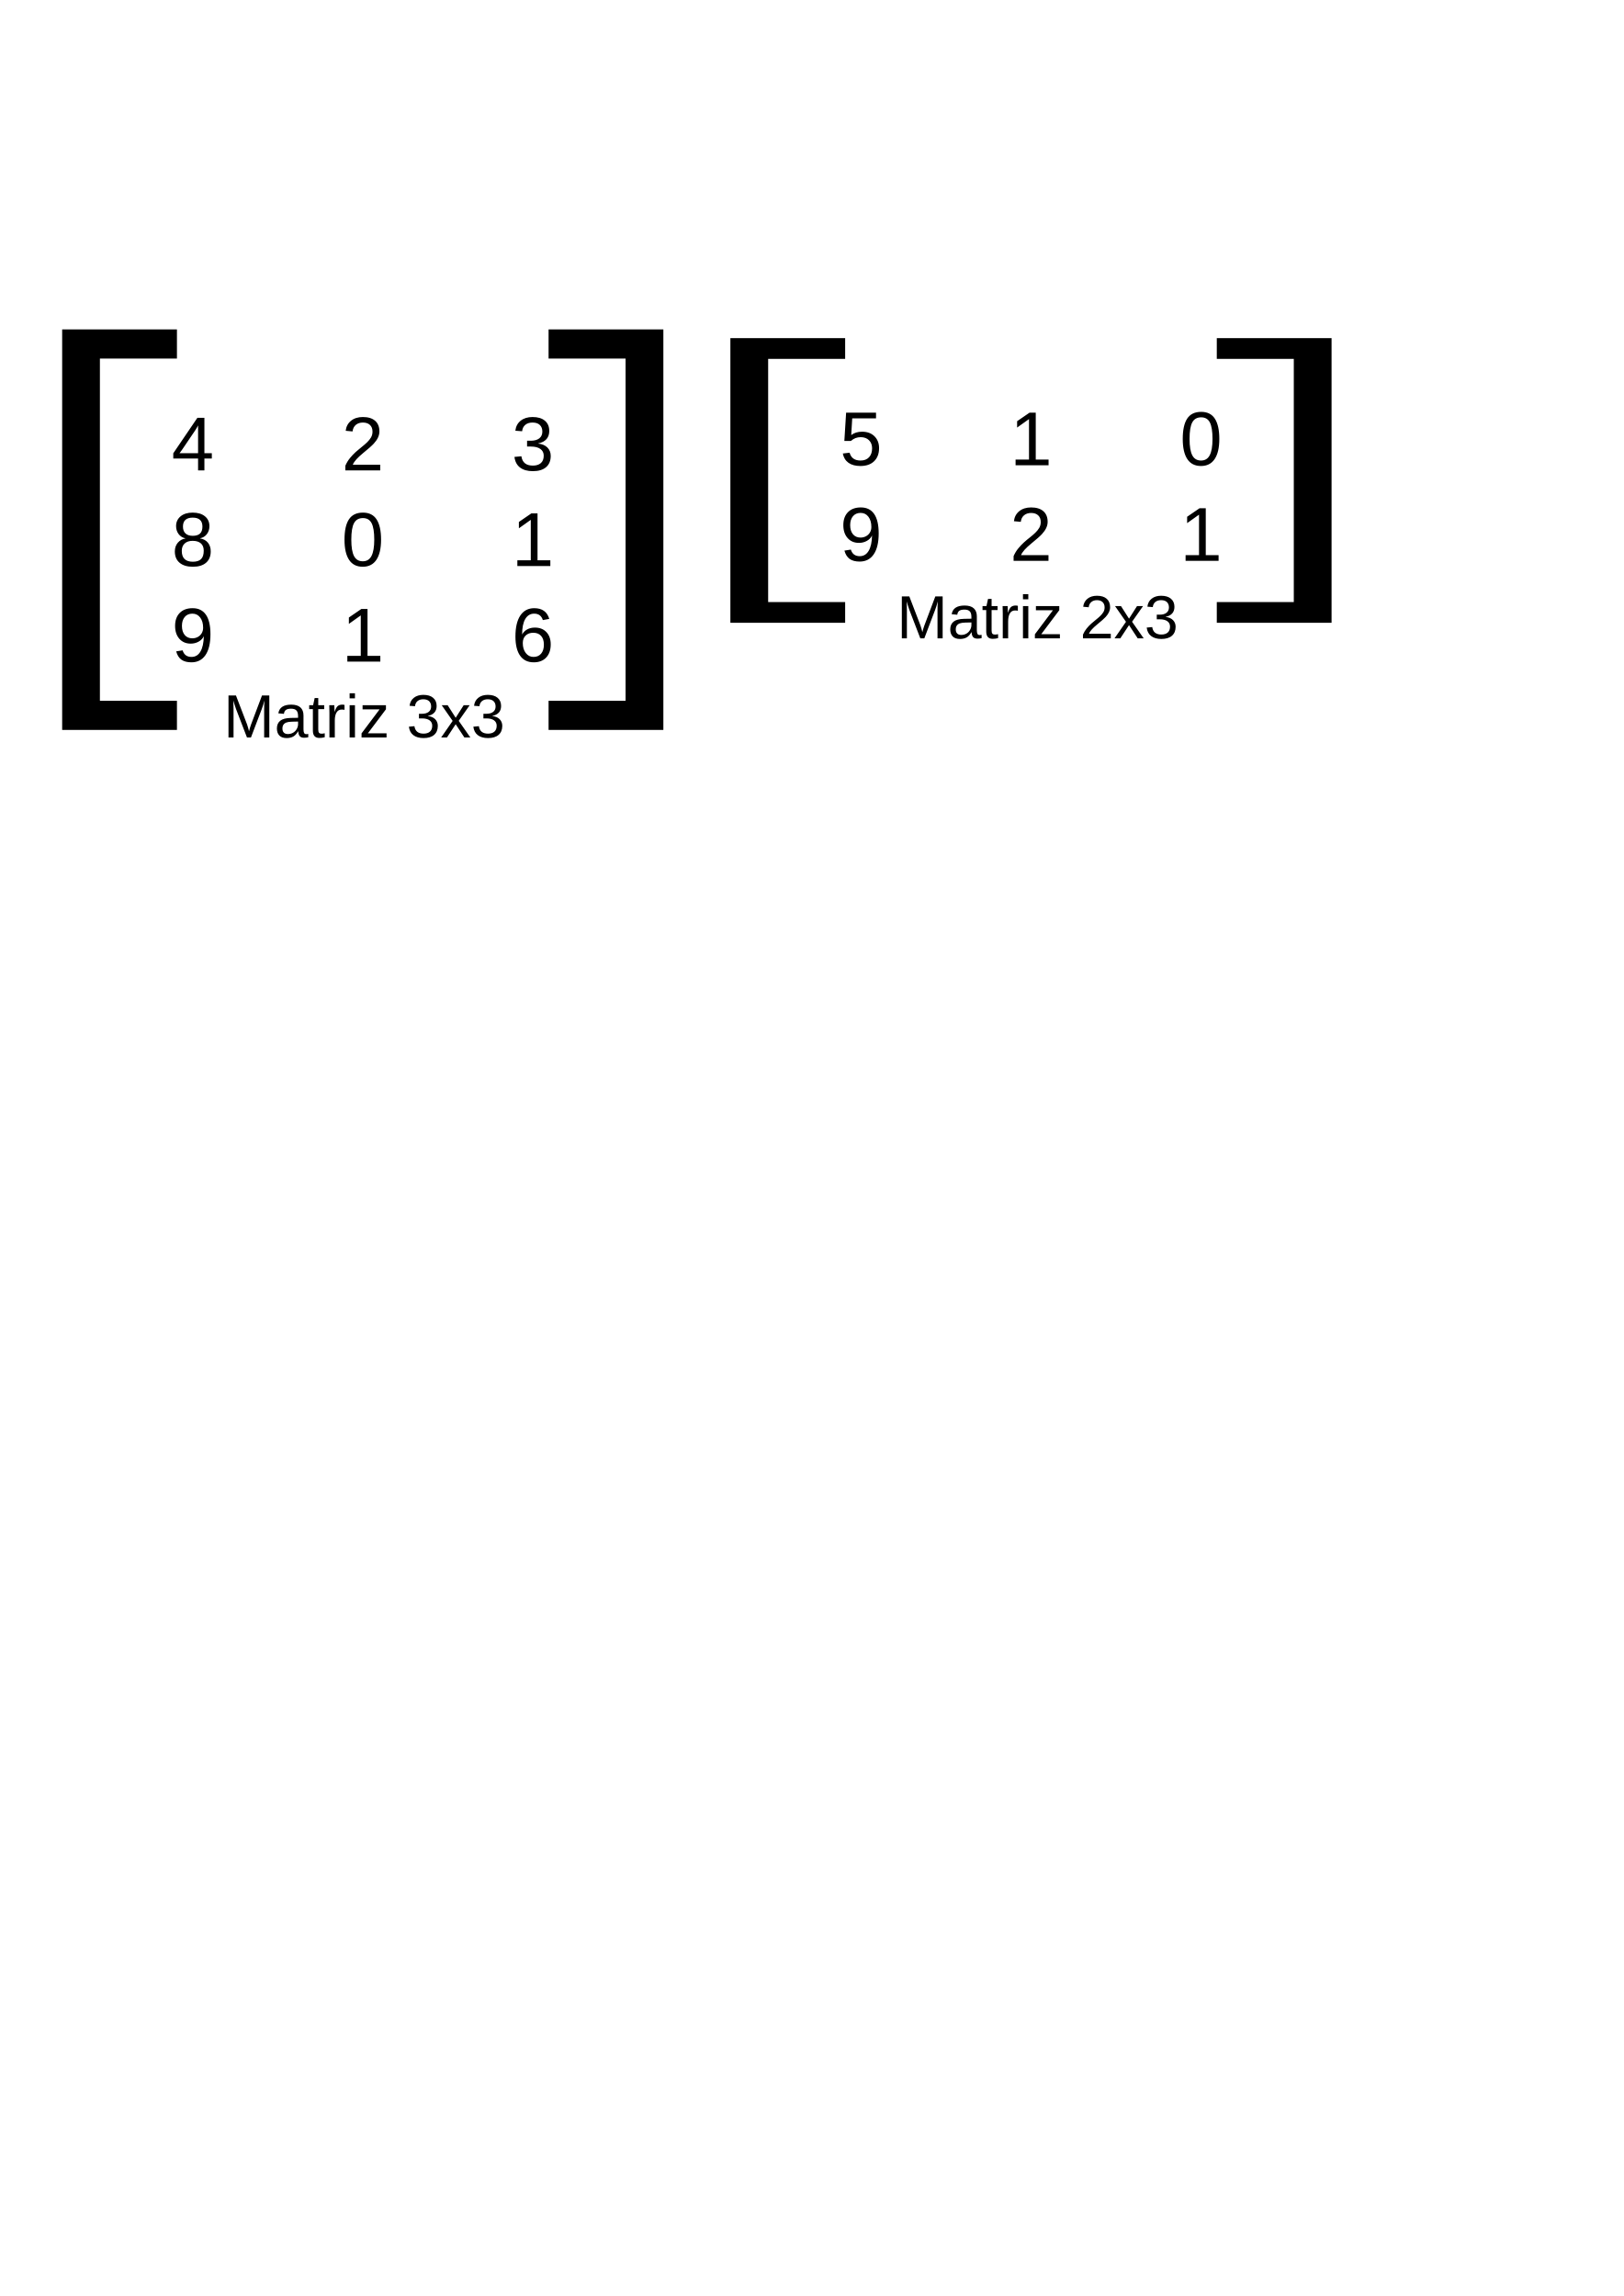
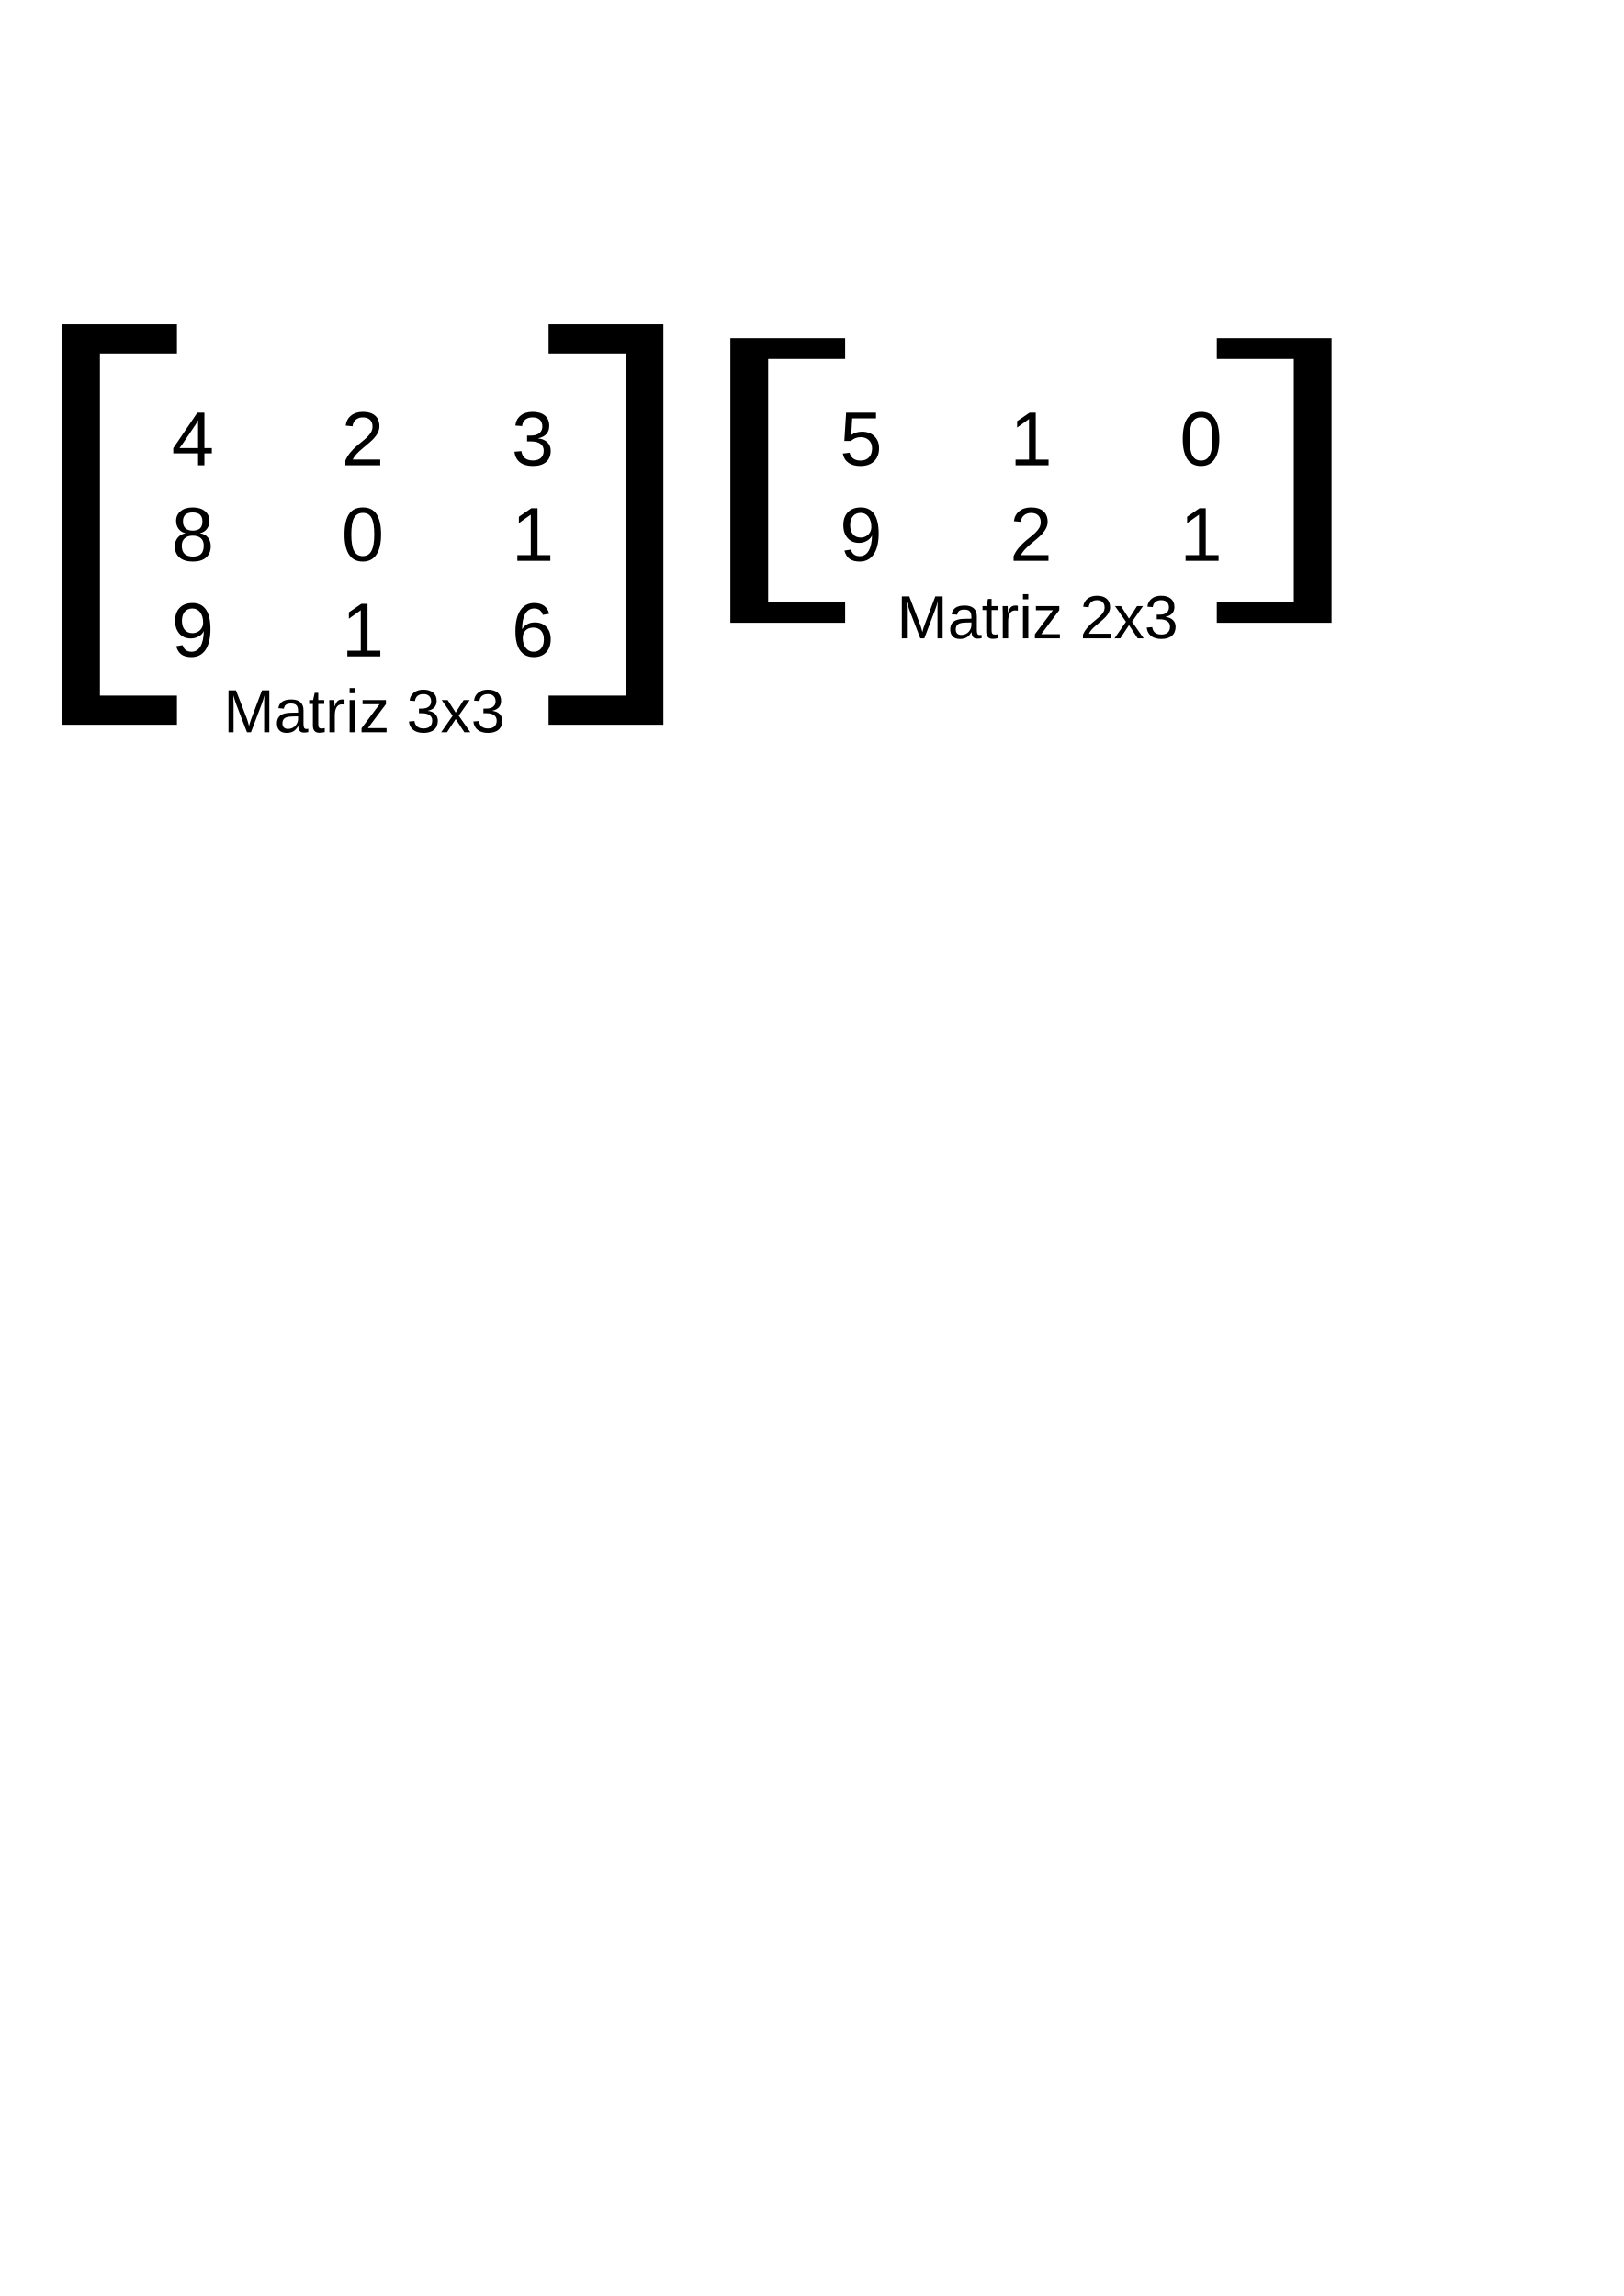
<svg xmlns="http://www.w3.org/2000/svg" width="210mm" height="297mm" id="svg2" version="1.1">
  <defs id="defs4">
    <marker orient="auto" refY="0.0" refX="0.0" id="Arrow2Lend" style="overflow:visible;">
      <path id="path3942" style="fill-rule:evenodd;stroke-width:0.625;stroke-linejoin:round;" d="M 8.719,4.034 L -2.207,0.016 L 8.719,-4.002 C 6.973,-1.63 6.983,1.616 8.719,4.034 z " transform="scale(1.1) rotate(180) translate(1,0)" />
    </marker>
    <marker orient="auto" refY="0.0" refX="0.0" id="Arrow1Lend" style="overflow:visible;">
      <path id="path3924" d="M 0.0,0.0 L 5.0,-5.0 L -12.5,0.0 L 5.0,5.0 L 0.0,0.0 z " style="fill-rule:evenodd;stroke:#000000;stroke-width:1.0pt;" transform="scale(0.8) rotate(180) translate(12.5,0)" />
    </marker>
    <marker orient="auto" refY="0" refX="0" id="Arrow2Lend-9" style="overflow:visible">
      <path id="path3942-1" style="fill-rule:evenodd;stroke-width:0.625;stroke-linejoin:round" d="M 8.719,4.034 -2.207,0.016 8.719,-4.002 c -1.745,2.372 -1.735,5.617 -6e-7,8.035 z" transform="matrix(-1.1,0,0,-1.1,-1.1,0)" />
    </marker>
    <marker orient="auto" refY="0" refX="0" id="Arrow2Lend-9-5" style="overflow:visible">
      <path id="path3942-1-8" style="fill-rule:evenodd;stroke-width:0.625;stroke-linejoin:round" d="M 8.719,4.034 -2.207,0.016 8.719,-4.002 c -1.745,2.372 -1.735,5.617 -6e-7,8.035 z" transform="matrix(-1.1,0,0,-1.1,-1.1,0)" />
    </marker>
  </defs>
  <g id="layer1">
-     <text xml:space="preserve" style="font-size:210.075px;font-style:normal;font-variant:normal;font-weight:normal;font-stretch:normal;line-height:125%;letter-spacing:0px;word-spacing:0px;fill:#000000;fill-opacity:1;stroke:none;font-family:Arial;-inkscape-font-specification:Arial" x="-11.678" y="313.269" id="text5443">
-       <tspan id="tspan5445" x="-11.678" y="313.269" style="font-style:normal;font-variant:normal;font-weight:normal;font-stretch:normal;font-family:Courier New;-inkscape-font-specification:Courier New">[ ]</tspan>
-     </text>
-     <text xml:space="preserve" style="font-size:37.383px;font-style:normal;font-variant:normal;font-weight:normal;font-stretch:normal;line-height:125%;letter-spacing:0px;word-spacing:0px;fill:#000000;fill-opacity:1;stroke:none;font-family:Arial;-inkscape-font-specification:Arial" x="83.838" y="229.993" id="text5447">
-       <tspan x="83.838" y="229.993" id="tspan5473">4      2      3</tspan>
-       <tspan x="83.838" y="276.723" id="tspan6455">8      0      1</tspan>
-       <tspan x="83.838" y="323.452" id="tspan6457">9      1      6</tspan>
-     </text>
-     <text xml:space="preserve" style="font-size:177.101px;font-style:normal;font-variant:normal;font-weight:normal;font-stretch:normal;line-height:125%;letter-spacing:0px;word-spacing:0px;fill:#000000;fill-opacity:1;stroke:none;font-family:Arial;-inkscape-font-specification:Arial" x="265.535" y="324.423" id="text5443-8" transform="scale(1.186188,0.8430367)">
-       <tspan id="tspan5445-7" x="265.535" y="324.423" style="font-style:normal;font-variant:normal;font-weight:normal;font-stretch:normal;font-family:Courier New;-inkscape-font-specification:Courier New">[ ]</tspan>
-     </text>
-     <text xml:space="preserve" style="font-size:37.383px;font-style:normal;font-variant:normal;font-weight:normal;font-stretch:normal;line-height:125%;letter-spacing:0px;word-spacing:0px;fill:#000000;fill-opacity:1;stroke:none;font-family:Arial;-inkscape-font-specification:Arial" x="410.49" y="227.466" id="text5447-5">
-       <tspan x="410.49" y="227.466" id="tspan5473-6">5      1      0</tspan>
-       <tspan x="410.49" y="274.195" id="tspan6457-6">9      2      1</tspan>
-     </text>
-     <text xml:space="preserve" style="font-size:29.832px;font-style:normal;font-variant:normal;font-weight:normal;font-stretch:normal;line-height:125%;letter-spacing:0px;word-spacing:0px;fill:#000000;fill-opacity:1;stroke:none;font-family:Arial;-inkscape-font-specification:Arial" x="109.239" y="360.546" id="text6494">
-       <tspan id="tspan6496" x="109.239" y="360.546">Matriz 3x3</tspan>
-     </text>
-     <text xml:space="preserve" style="font-size:29.832px;font-style:normal;font-variant:normal;font-weight:normal;font-stretch:normal;line-height:125%;letter-spacing:0px;word-spacing:0px;fill:#000000;fill-opacity:1;stroke:none;font-family:Arial;-inkscape-font-specification:Arial" x="438.384" y="312.092" id="text6494-6">
-       <tspan id="tspan6496-7" x="438.384" y="312.092">Matriz 2x3</tspan>
-     </text>
+     <g id="g6585" transform="translate(0,-2.527728)">
+       <text id="text5443" y="313.269" x="-11.678" style="font-size:210.075px;font-style:normal;font-variant:normal;font-weight:normal;font-stretch:normal;line-height:125%;letter-spacing:0px;word-spacing:0px;fill:#000000;fill-opacity:1;stroke:none;font-family:Arial;-inkscape-font-specification:Arial" xml:space="preserve">
+         <tspan style="font-style:normal;font-variant:normal;font-weight:normal;font-stretch:normal;font-family:Courier New;-inkscape-font-specification:Courier New" y="313.269" x="-11.678" id="tspan5445">[ ]</tspan>
+       </text>
+       <text id="text5447" y="229.993" x="83.838" style="font-size:37.383px;font-style:normal;font-variant:normal;font-weight:normal;font-stretch:normal;line-height:125%;letter-spacing:0px;word-spacing:0px;fill:#000000;fill-opacity:1;stroke:none;font-family:Arial;-inkscape-font-specification:Arial" xml:space="preserve">
+         <tspan id="tspan5473" y="229.993" x="83.838">4      2      3</tspan>
+         <tspan id="tspan6455" y="276.723" x="83.838">8      0      1</tspan>
+         <tspan id="tspan6457" y="323.452" x="83.838">9      1      6</tspan>
+       </text>
+       <text id="text6494" y="360.546" x="109.239" style="font-size:29.832px;font-style:normal;font-variant:normal;font-weight:normal;font-stretch:normal;line-height:125%;letter-spacing:0px;word-spacing:0px;fill:#000000;fill-opacity:1;stroke:none;font-family:Arial;-inkscape-font-specification:Arial" xml:space="preserve">
+         <tspan y="360.546" x="109.239" id="tspan6496">Matriz 3x3</tspan>
+       </text>
+     </g>
+     <g id="g6595">
+       <text transform="scale(1.186188,0.8430367)" id="text5443-8" y="324.423" x="265.535" style="font-size:177.101px;font-style:normal;font-variant:normal;font-weight:normal;font-stretch:normal;line-height:125%;letter-spacing:0px;word-spacing:0px;fill:#000000;fill-opacity:1;stroke:none;font-family:Arial;-inkscape-font-specification:Arial" xml:space="preserve">
+         <tspan style="font-style:normal;font-variant:normal;font-weight:normal;font-stretch:normal;font-family:Courier New;-inkscape-font-specification:Courier New" y="324.423" x="265.535" id="tspan5445-7">[ ]</tspan>
+       </text>
+       <text id="text5447-5" y="227.466" x="410.49" style="font-size:37.383px;font-style:normal;font-variant:normal;font-weight:normal;font-stretch:normal;line-height:125%;letter-spacing:0px;word-spacing:0px;fill:#000000;fill-opacity:1;stroke:none;font-family:Arial;-inkscape-font-specification:Arial" xml:space="preserve">
+         <tspan id="tspan5473-6" y="227.466" x="410.49">5      1      0</tspan>
+         <tspan id="tspan6457-6" y="274.195" x="410.49">9      2      1</tspan>
+       </text>
+       <text id="text6494-6" y="312.092" x="438.384" style="font-size:29.832px;font-style:normal;font-variant:normal;font-weight:normal;font-stretch:normal;line-height:125%;letter-spacing:0px;word-spacing:0px;fill:#000000;fill-opacity:1;stroke:none;font-family:Arial;-inkscape-font-specification:Arial" xml:space="preserve">
+         <tspan y="312.092" x="438.384" id="tspan6496-7">Matriz 2x3</tspan>
+       </text>
+     </g>
  </g>
</svg>
